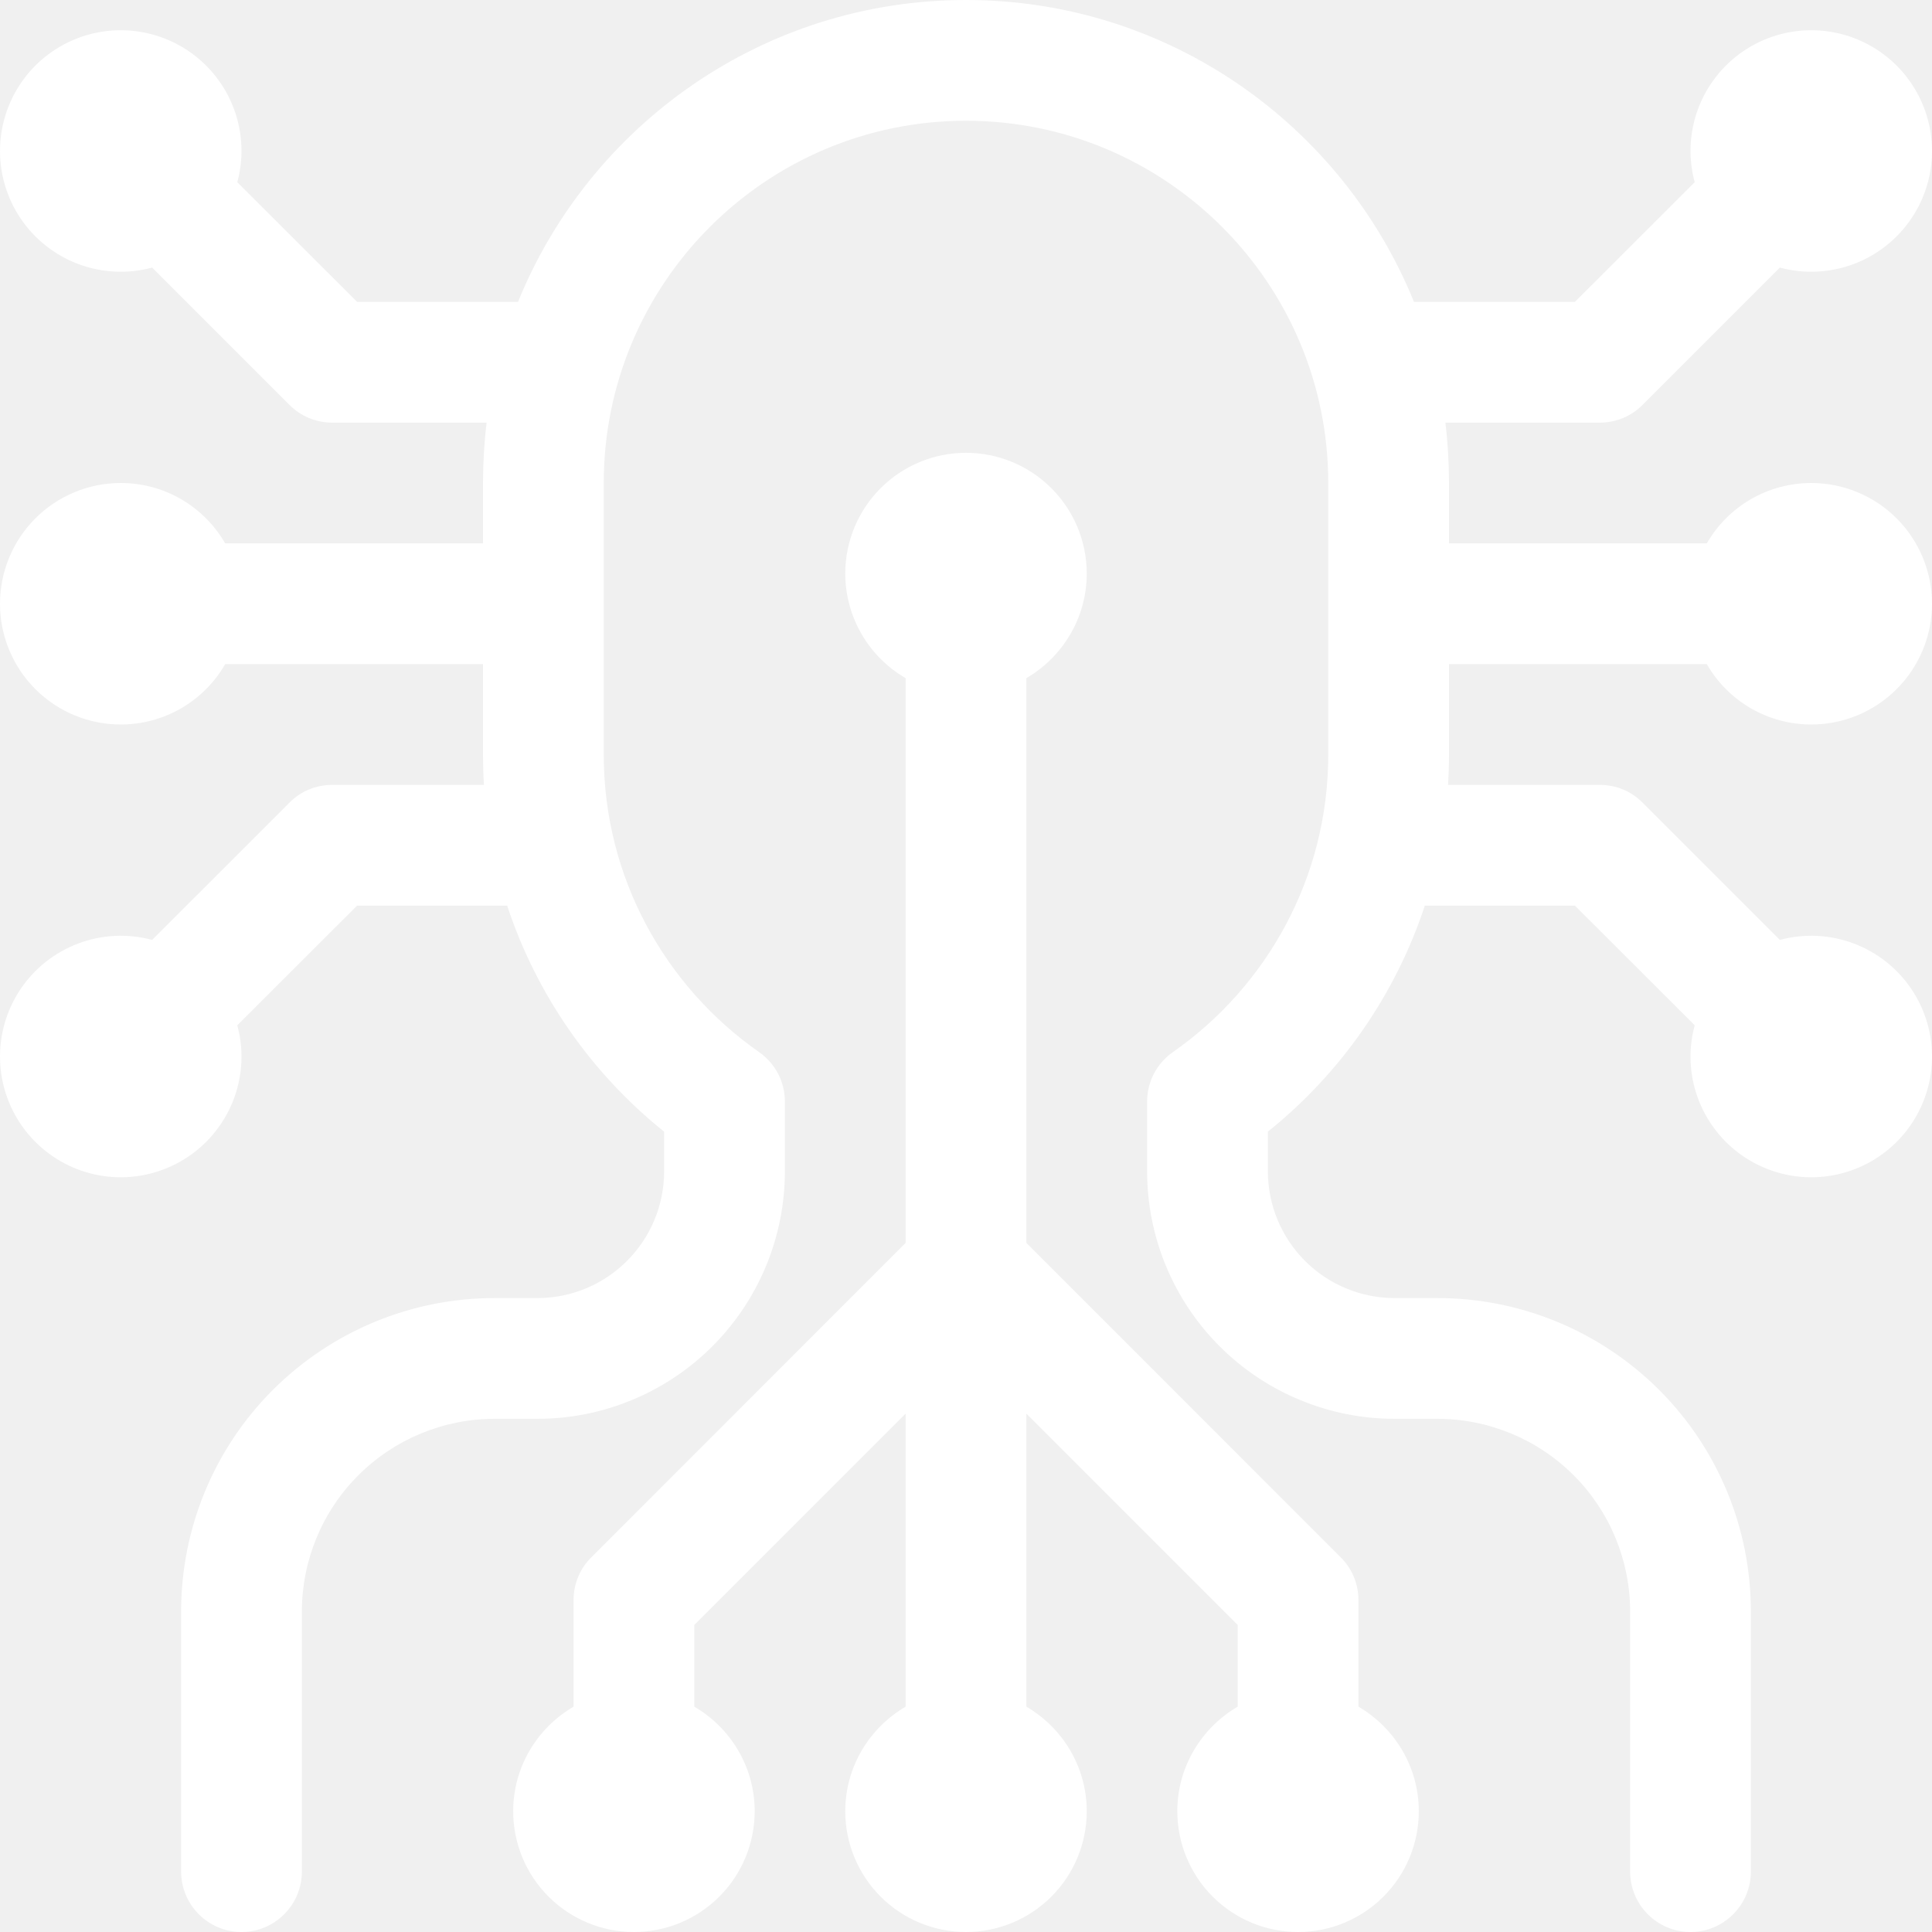
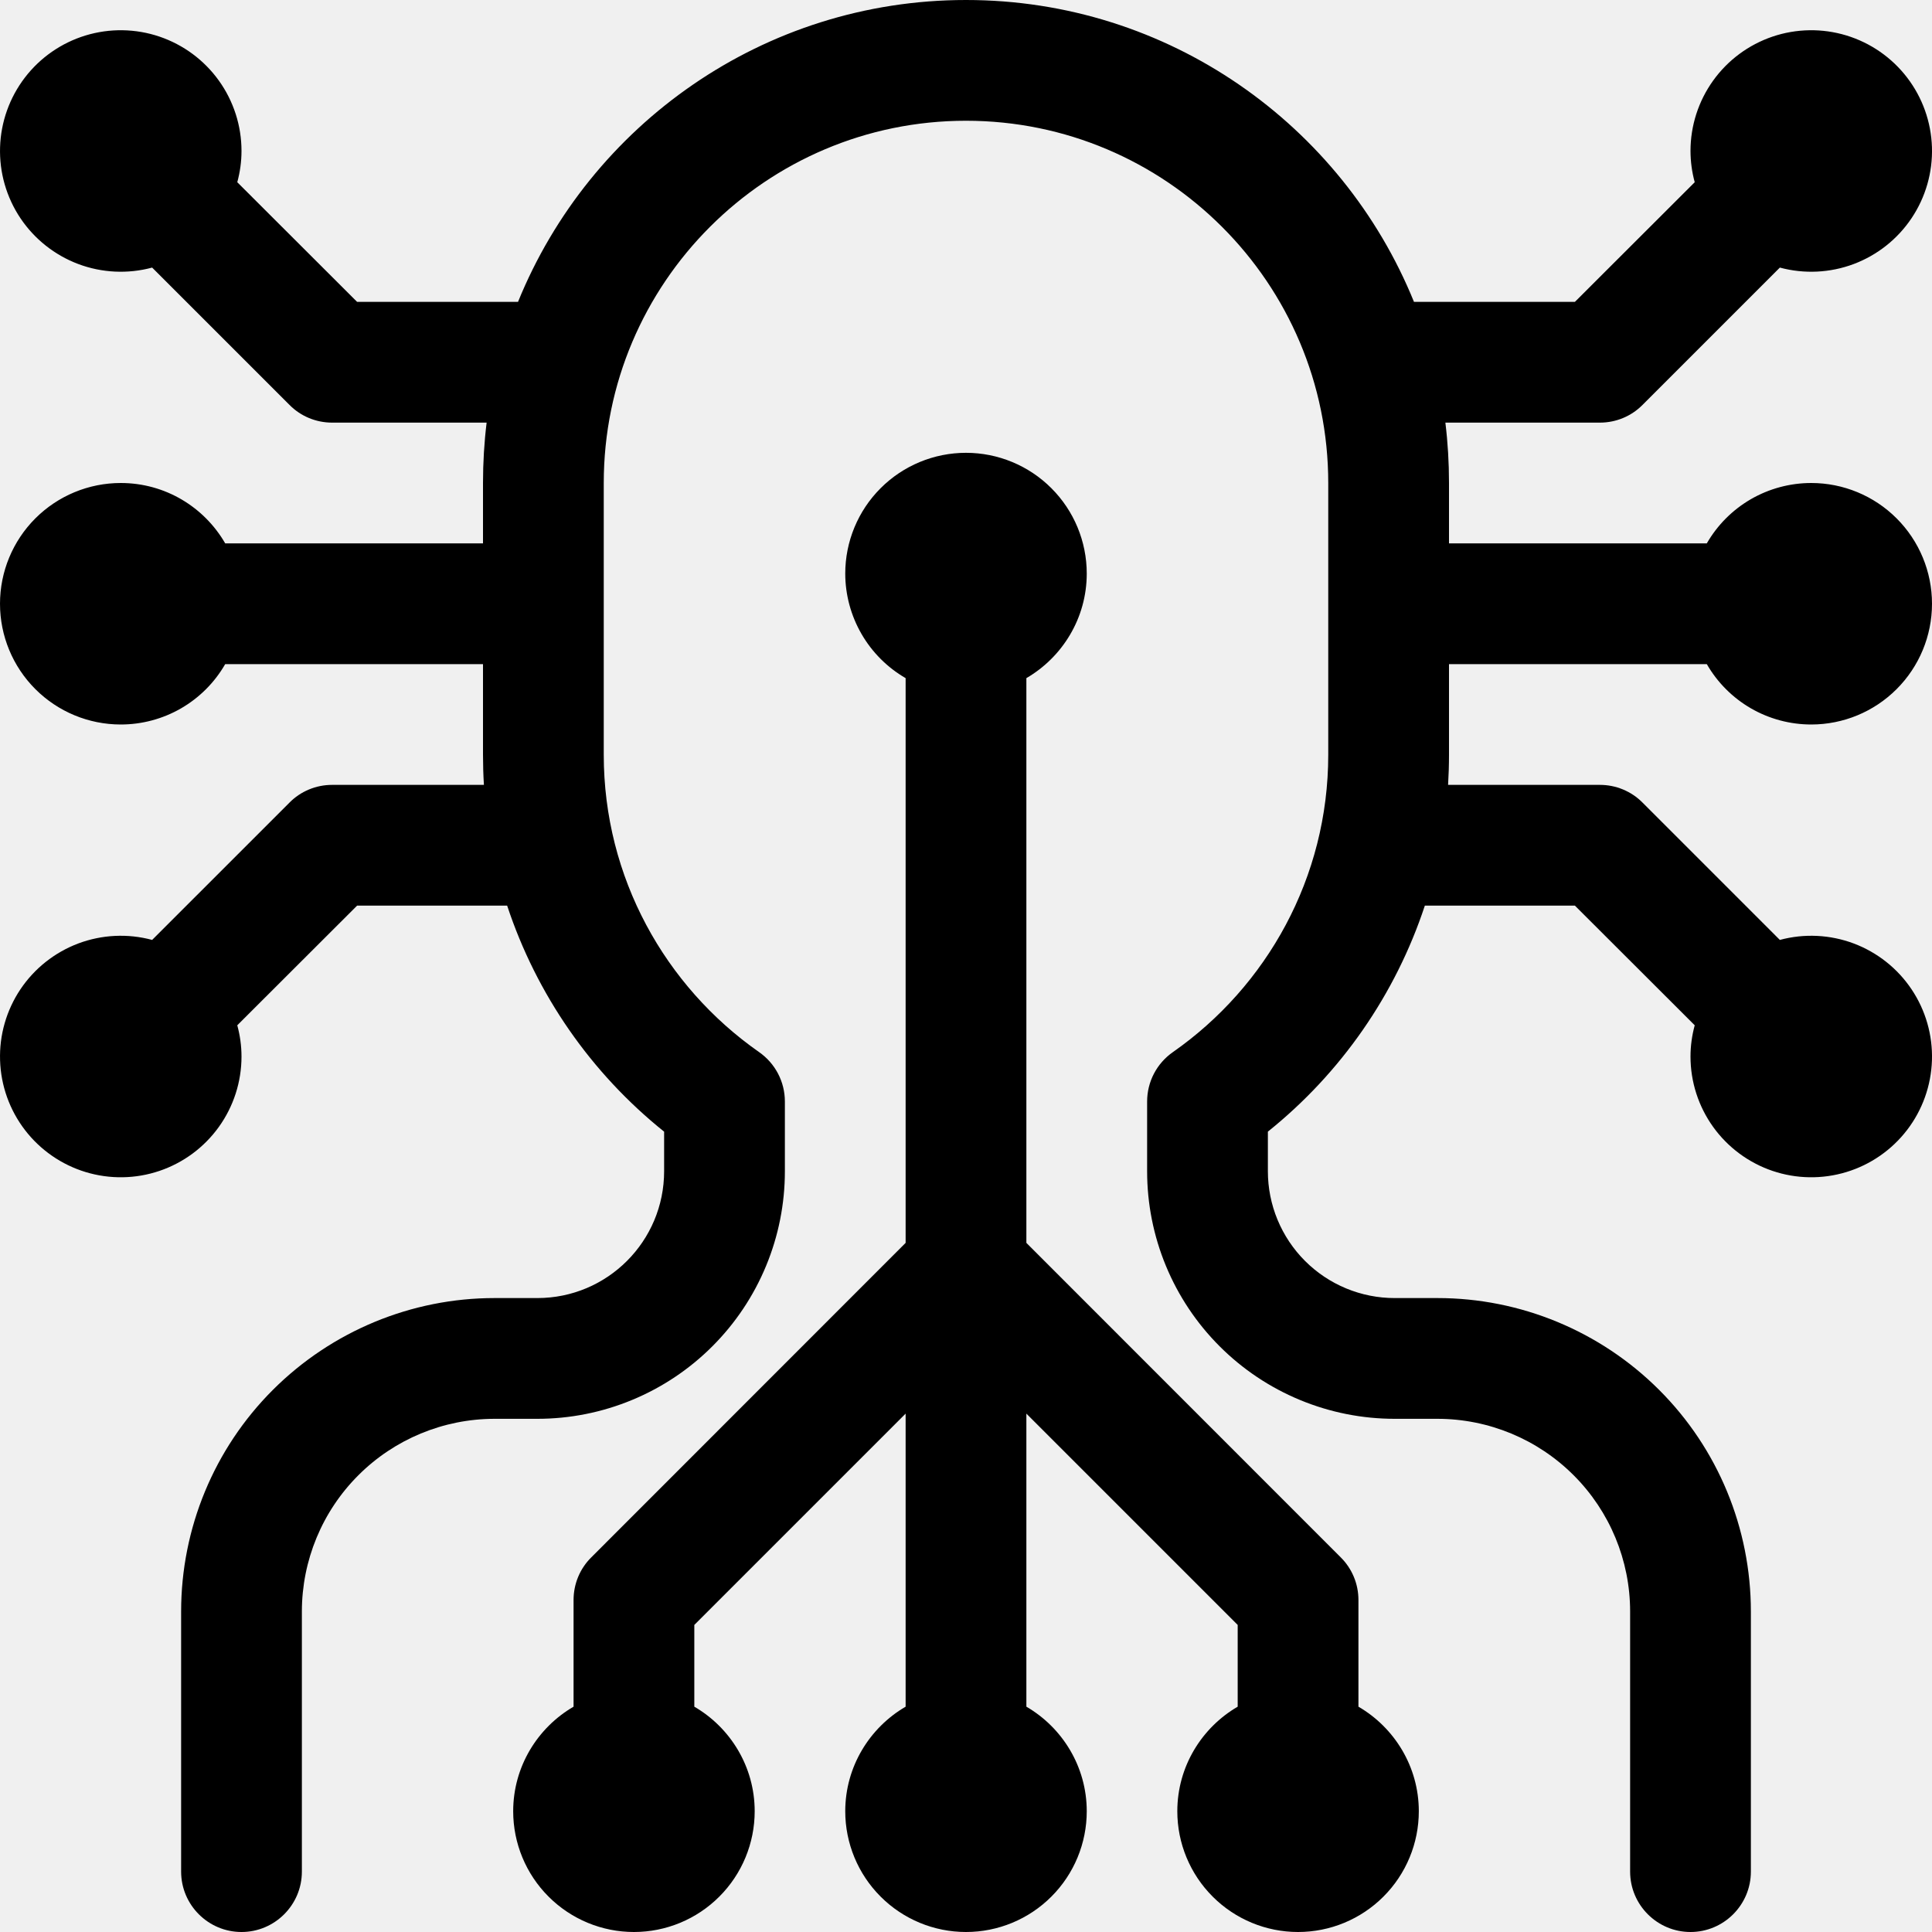
<svg xmlns="http://www.w3.org/2000/svg" width="80" height="80" viewBox="0 0 80 80" fill="none">
-   <path d="M60 27.5V31.25C60 31.67 59.987 32.086 59.962 32.5H66.25C66.912 32.5 67.55 32.764 68.013 33.233L73.7 38.92C74.709 38.648 75.778 38.7 76.756 39.066C77.734 39.434 78.573 40.098 79.154 40.966C79.736 41.834 80.031 42.863 79.998 43.907C79.964 44.952 79.605 45.959 78.969 46.789C78.334 47.618 77.454 48.228 76.455 48.532C75.455 48.836 74.385 48.819 73.396 48.484C72.406 48.148 71.546 47.511 70.937 46.662C70.328 45.813 70 44.795 70 43.75C70 43.303 70.062 42.869 70.175 42.455L65.213 37.5H59C57.783 41.182 55.526 44.433 52.5 46.859V48.496C52.5 49.186 52.635 49.869 52.899 50.506C53.163 51.144 53.549 51.723 54.037 52.211C54.524 52.699 55.103 53.086 55.74 53.35C56.377 53.614 57.06 53.75 57.75 53.75H59.525C62.962 53.75 66.263 55.117 68.7 57.551C71.138 59.985 72.5 63.286 72.5 66.728V77.5C72.5 78.88 71.375 80 70 80C68.625 80 67.5 78.88 67.5 77.5V66.728C67.499 64.612 66.659 62.584 65.163 61.089C63.668 59.593 61.64 58.752 59.525 58.75H57.75C56.404 58.75 55.071 58.485 53.827 57.969C52.583 57.454 51.453 56.699 50.501 55.746C49.549 54.794 48.794 53.664 48.279 52.42C47.764 51.176 47.499 49.843 47.5 48.496V45.61C47.5 44.792 47.9 44.028 48.575 43.56C52.45 40.847 55 36.344 55 31.25V20C55 11.721 48.275 5 40 5C31.725 5 25 11.721 25 20V31.25C25 36.344 27.55 40.847 31.425 43.56C32.1 44.028 32.5 44.792 32.5 45.61V48.496C32.501 49.843 32.236 51.176 31.721 52.42C31.206 53.664 30.451 54.794 29.499 55.746C28.547 56.699 27.417 57.454 26.173 57.969C24.93 58.485 23.596 58.75 22.25 58.75H20.475C18.36 58.752 16.332 59.593 14.837 61.089C13.341 62.584 12.501 64.612 12.5 66.728V77.5C12.5 78.88 11.375 80 10 80C8.625 80 7.5 78.88 7.5 77.5V66.728C7.5 63.286 8.863 59.985 11.3 57.551C13.738 55.117 17.038 53.75 20.475 53.75H22.25C25.15 53.75 27.5 51.398 27.5 48.496V46.86C24.474 44.434 22.217 41.182 21 37.5H14.787L9.825 42.455C9.938 42.869 10 43.303 10 43.75C10 44.795 9.672 45.813 9.063 46.662C8.454 47.511 7.594 48.148 6.604 48.484C5.615 48.819 4.545 48.836 3.545 48.532C2.546 48.228 1.666 47.618 1.031 46.789C0.395 45.959 0.036 44.952 0.003 43.907C-0.031 42.863 0.264 41.834 0.845 40.966C1.427 40.098 2.266 39.434 3.244 39.066C4.222 38.7 5.291 38.648 6.3 38.92L11.988 33.233C12.45 32.764 13.088 32.5 13.75 32.5H20.038C20.012 32.086 20 31.67 20 31.25V27.5H9.325C8.888 28.26 8.257 28.892 7.498 29.331C6.739 29.769 5.877 30 5 30C3.674 30 2.402 29.473 1.464 28.535C0.527 27.598 6.77393e-07 26.326 6.77393e-07 25C6.77393e-07 23.674 0.527 22.402 1.464 21.465C2.402 20.527 3.674 20 5 20C6.85 20 8.463 21.006 9.325 22.5H20V20C20 19.154 20.05 18.319 20.15 17.5H13.75C13.088 17.5 12.45 17.236 11.988 16.767L6.3 11.08C5.291 11.352 4.222 11.3 3.244 10.934C2.266 10.566 1.427 9.902 0.845 9.034C0.264 8.166 -0.031 7.137 0.003 6.093C0.036 5.049 0.395 4.041 1.031 3.211C1.666 2.382 2.546 1.772 3.545 1.468C4.545 1.164 5.615 1.181 6.604 1.516C7.594 1.852 8.454 2.489 9.063 3.338C9.672 4.187 10 5.205 10 6.25C10 6.697 9.938 7.131 9.825 7.545L14.787 12.5H21.45C24.425 5.174 31.613 0 40 0C48.388 0 55.575 5.174 58.55 12.5H65.213L70.175 7.545C70.059 7.123 70.001 6.688 70 6.25C70 5.205 70.328 4.187 70.937 3.338C71.546 2.489 72.406 1.852 73.396 1.516C74.385 1.181 75.455 1.164 76.455 1.468C77.454 1.772 78.334 2.382 78.969 3.211C79.605 4.041 79.964 5.049 79.998 6.093C80.031 7.137 79.736 8.166 79.154 9.034C78.573 9.902 77.734 10.566 76.756 10.934C75.778 11.3 74.709 11.352 73.7 11.08L68.013 16.767C67.55 17.236 66.912 17.5 66.25 17.5H59.85C59.95 18.319 60 19.154 60 20V22.5H70.675C71.112 21.74 71.743 21.108 72.502 20.669C73.261 20.231 74.123 20 75 20C76.326 20 77.598 20.527 78.535 21.465C79.473 22.402 80 23.674 80 25C80 26.326 79.473 27.598 78.535 28.535C77.598 29.473 76.326 30 75 30C74.123 30 73.261 29.769 72.502 29.331C71.743 28.892 71.112 28.26 70.675 27.5H60ZM37.5 28.08C36.741 27.64 36.11 27.009 35.672 26.249C35.233 25.489 35.001 24.627 35 23.75C35 22.424 35.527 21.152 36.465 20.215C37.402 19.277 38.674 18.75 40 18.75C41.326 18.75 42.598 19.277 43.535 20.215C44.473 21.152 45 22.424 45 23.75C45 25.599 43.987 27.215 42.5 28.08V51.465L55.513 64.483C55.987 64.951 56.25 65.588 56.25 66.25V70.67C57.737 71.535 58.75 73.151 58.75 75C58.75 76.326 58.223 77.598 57.285 78.535C56.348 79.473 55.076 80 53.75 80C52.424 80 51.152 79.473 50.215 78.535C49.277 77.598 48.75 76.326 48.75 75C48.75 73.151 49.763 71.535 51.25 70.67V67.285L42.5 58.535V70.67C43.987 71.535 45 73.151 45 75C45 76.326 44.473 77.598 43.535 78.535C42.598 79.473 41.326 80 40 80C38.674 80 37.402 79.473 36.465 78.535C35.527 77.598 35 76.326 35 75C35 73.151 36.013 71.535 37.5 70.67V58.535L28.75 67.285V70.67C30.238 71.535 31.25 73.151 31.25 75C31.25 76.326 30.723 77.598 29.785 78.535C28.848 79.473 27.576 80 26.25 80C24.924 80 23.652 79.473 22.715 78.535C21.777 77.598 21.25 76.326 21.25 75C21.25 73.151 22.262 71.535 23.75 70.67V66.25C23.75 65.588 24.012 64.951 24.488 64.483L37.5 51.465V28.08Z" fill="white" />
+   <path d="M60 27.5V31.25C60 31.67 59.987 32.086 59.962 32.5H66.25C66.912 32.5 67.55 32.764 68.013 33.233L73.7 38.92C74.709 38.648 75.778 38.7 76.756 39.066C77.734 39.434 78.573 40.098 79.154 40.966C79.736 41.834 80.031 42.863 79.998 43.907C79.964 44.952 79.605 45.959 78.969 46.789C78.334 47.618 77.454 48.228 76.455 48.532C75.455 48.836 74.385 48.819 73.396 48.484C72.406 48.148 71.546 47.511 70.937 46.662C70.328 45.813 70 44.795 70 43.75C70 43.303 70.062 42.869 70.175 42.455L65.213 37.5H59C57.783 41.182 55.526 44.433 52.5 46.859V48.496C52.5 49.186 52.635 49.869 52.899 50.506C53.163 51.144 53.549 51.723 54.037 52.211C54.524 52.699 55.103 53.086 55.74 53.35C56.377 53.614 57.06 53.75 57.75 53.75H59.525C62.962 53.75 66.263 55.117 68.7 57.551C71.138 59.985 72.5 63.286 72.5 66.728V77.5C72.5 78.88 71.375 80 70 80C68.625 80 67.5 78.88 67.5 77.5V66.728C67.499 64.612 66.659 62.584 65.163 61.089C63.668 59.593 61.64 58.752 59.525 58.75H57.75C56.404 58.75 55.071 58.485 53.827 57.969C52.583 57.454 51.453 56.699 50.501 55.746C49.549 54.794 48.794 53.664 48.279 52.42C47.764 51.176 47.499 49.843 47.5 48.496V45.61C47.5 44.792 47.9 44.028 48.575 43.56C52.45 40.847 55 36.344 55 31.25V20C55 11.721 48.275 5 40 5C31.725 5 25 11.721 25 20V31.25C25 36.344 27.55 40.847 31.425 43.56C32.1 44.028 32.5 44.792 32.5 45.61V48.496C32.501 49.843 32.236 51.176 31.721 52.42C31.206 53.664 30.451 54.794 29.499 55.746C28.547 56.699 27.417 57.454 26.173 57.969C24.93 58.485 23.596 58.75 22.25 58.75H20.475C18.36 58.752 16.332 59.593 14.837 61.089C13.341 62.584 12.501 64.612 12.5 66.728V77.5C12.5 78.88 11.375 80 10 80C8.625 80 7.5 78.88 7.5 77.5V66.728C7.5 63.286 8.863 59.985 11.3 57.551C13.738 55.117 17.038 53.75 20.475 53.75H22.25C25.15 53.75 27.5 51.398 27.5 48.496V46.86C24.474 44.434 22.217 41.182 21 37.5H14.787L9.825 42.455C9.938 42.869 10 43.303 10 43.75C10 44.795 9.672 45.813 9.063 46.662C8.454 47.511 7.594 48.148 6.604 48.484C5.615 48.819 4.545 48.836 3.545 48.532C2.546 48.228 1.666 47.618 1.031 46.789C0.395 45.959 0.036 44.952 0.003 43.907C-0.031 42.863 0.264 41.834 0.845 40.966C1.427 40.098 2.266 39.434 3.244 39.066C4.222 38.7 5.291 38.648 6.3 38.92L11.988 33.233C12.45 32.764 13.088 32.5 13.75 32.5H20.038C20.012 32.086 20 31.67 20 31.25V27.5H9.325C8.888 28.26 8.257 28.892 7.498 29.331C6.739 29.769 5.877 30 5 30C3.674 30 2.402 29.473 1.464 28.535C0.527 27.598 6.77393e-07 26.326 6.77393e-07 25C6.77393e-07 23.674 0.527 22.402 1.464 21.465C2.402 20.527 3.674 20 5 20C6.85 20 8.463 21.006 9.325 22.5H20V20C20 19.154 20.05 18.319 20.15 17.5H13.75C13.088 17.5 12.45 17.236 11.988 16.767L6.3 11.08C5.291 11.352 4.222 11.3 3.244 10.934C2.266 10.566 1.427 9.902 0.845 9.034C0.264 8.166 -0.031 7.137 0.003 6.093C0.036 5.049 0.395 4.041 1.031 3.211C1.666 2.382 2.546 1.772 3.545 1.468C4.545 1.164 5.615 1.181 6.604 1.516C7.594 1.852 8.454 2.489 9.063 3.338C9.672 4.187 10 5.205 10 6.25C10 6.697 9.938 7.131 9.825 7.545L14.787 12.5H21.45C24.425 5.174 31.613 0 40 0C48.388 0 55.575 5.174 58.55 12.5H65.213L70.175 7.545C70.059 7.123 70.001 6.688 70 6.25C70 5.205 70.328 4.187 70.937 3.338C71.546 2.489 72.406 1.852 73.396 1.516C74.385 1.181 75.455 1.164 76.455 1.468C77.454 1.772 78.334 2.382 78.969 3.211C79.605 4.041 79.964 5.049 79.998 6.093C80.031 7.137 79.736 8.166 79.154 9.034C78.573 9.902 77.734 10.566 76.756 10.934C75.778 11.3 74.709 11.352 73.7 11.08L68.013 16.767C67.55 17.236 66.912 17.5 66.25 17.5H59.85C59.95 18.319 60 19.154 60 20V22.5H70.675C71.112 21.74 71.743 21.108 72.502 20.669C73.261 20.231 74.123 20 75 20C76.326 20 77.598 20.527 78.535 21.465C79.473 22.402 80 23.674 80 25C80 26.326 79.473 27.598 78.535 28.535C77.598 29.473 76.326 30 75 30C74.123 30 73.261 29.769 72.502 29.331C71.743 28.892 71.112 28.26 70.675 27.5H60ZM37.5 28.08C36.741 27.64 36.11 27.009 35.672 26.249C35.233 25.489 35.001 24.627 35 23.75C35 22.424 35.527 21.152 36.465 20.215C37.402 19.277 38.674 18.75 40 18.75C41.326 18.75 42.598 19.277 43.535 20.215C44.473 21.152 45 22.424 45 23.75C45 25.599 43.987 27.215 42.5 28.08V51.465L55.513 64.483C55.987 64.951 56.25 65.588 56.25 66.25V70.67C57.737 71.535 58.75 73.151 58.75 75C58.75 76.326 58.223 77.598 57.285 78.535C56.348 79.473 55.076 80 53.75 80C52.424 80 51.152 79.473 50.215 78.535C49.277 77.598 48.75 76.326 48.75 75C48.75 73.151 49.763 71.535 51.25 70.67V67.285L42.5 58.535V70.67C43.987 71.535 45 73.151 45 75C45 76.326 44.473 77.598 43.535 78.535C42.598 79.473 41.326 80 40 80C38.674 80 37.402 79.473 36.465 78.535C35.527 77.598 35 76.326 35 75C35 73.151 36.013 71.535 37.5 70.67V58.535L28.75 67.285V70.67C30.238 71.535 31.25 73.151 31.25 75C31.25 76.326 30.723 77.598 29.785 78.535C28.848 79.473 27.576 80 26.25 80C24.924 80 23.652 79.473 22.715 78.535C21.777 77.598 21.25 76.326 21.25 75C21.25 73.151 22.262 71.535 23.75 70.67V66.25C23.75 65.588 24.012 64.951 24.488 64.483L37.5 51.465V28.08Z" fill="currentColor" />
</svg>
